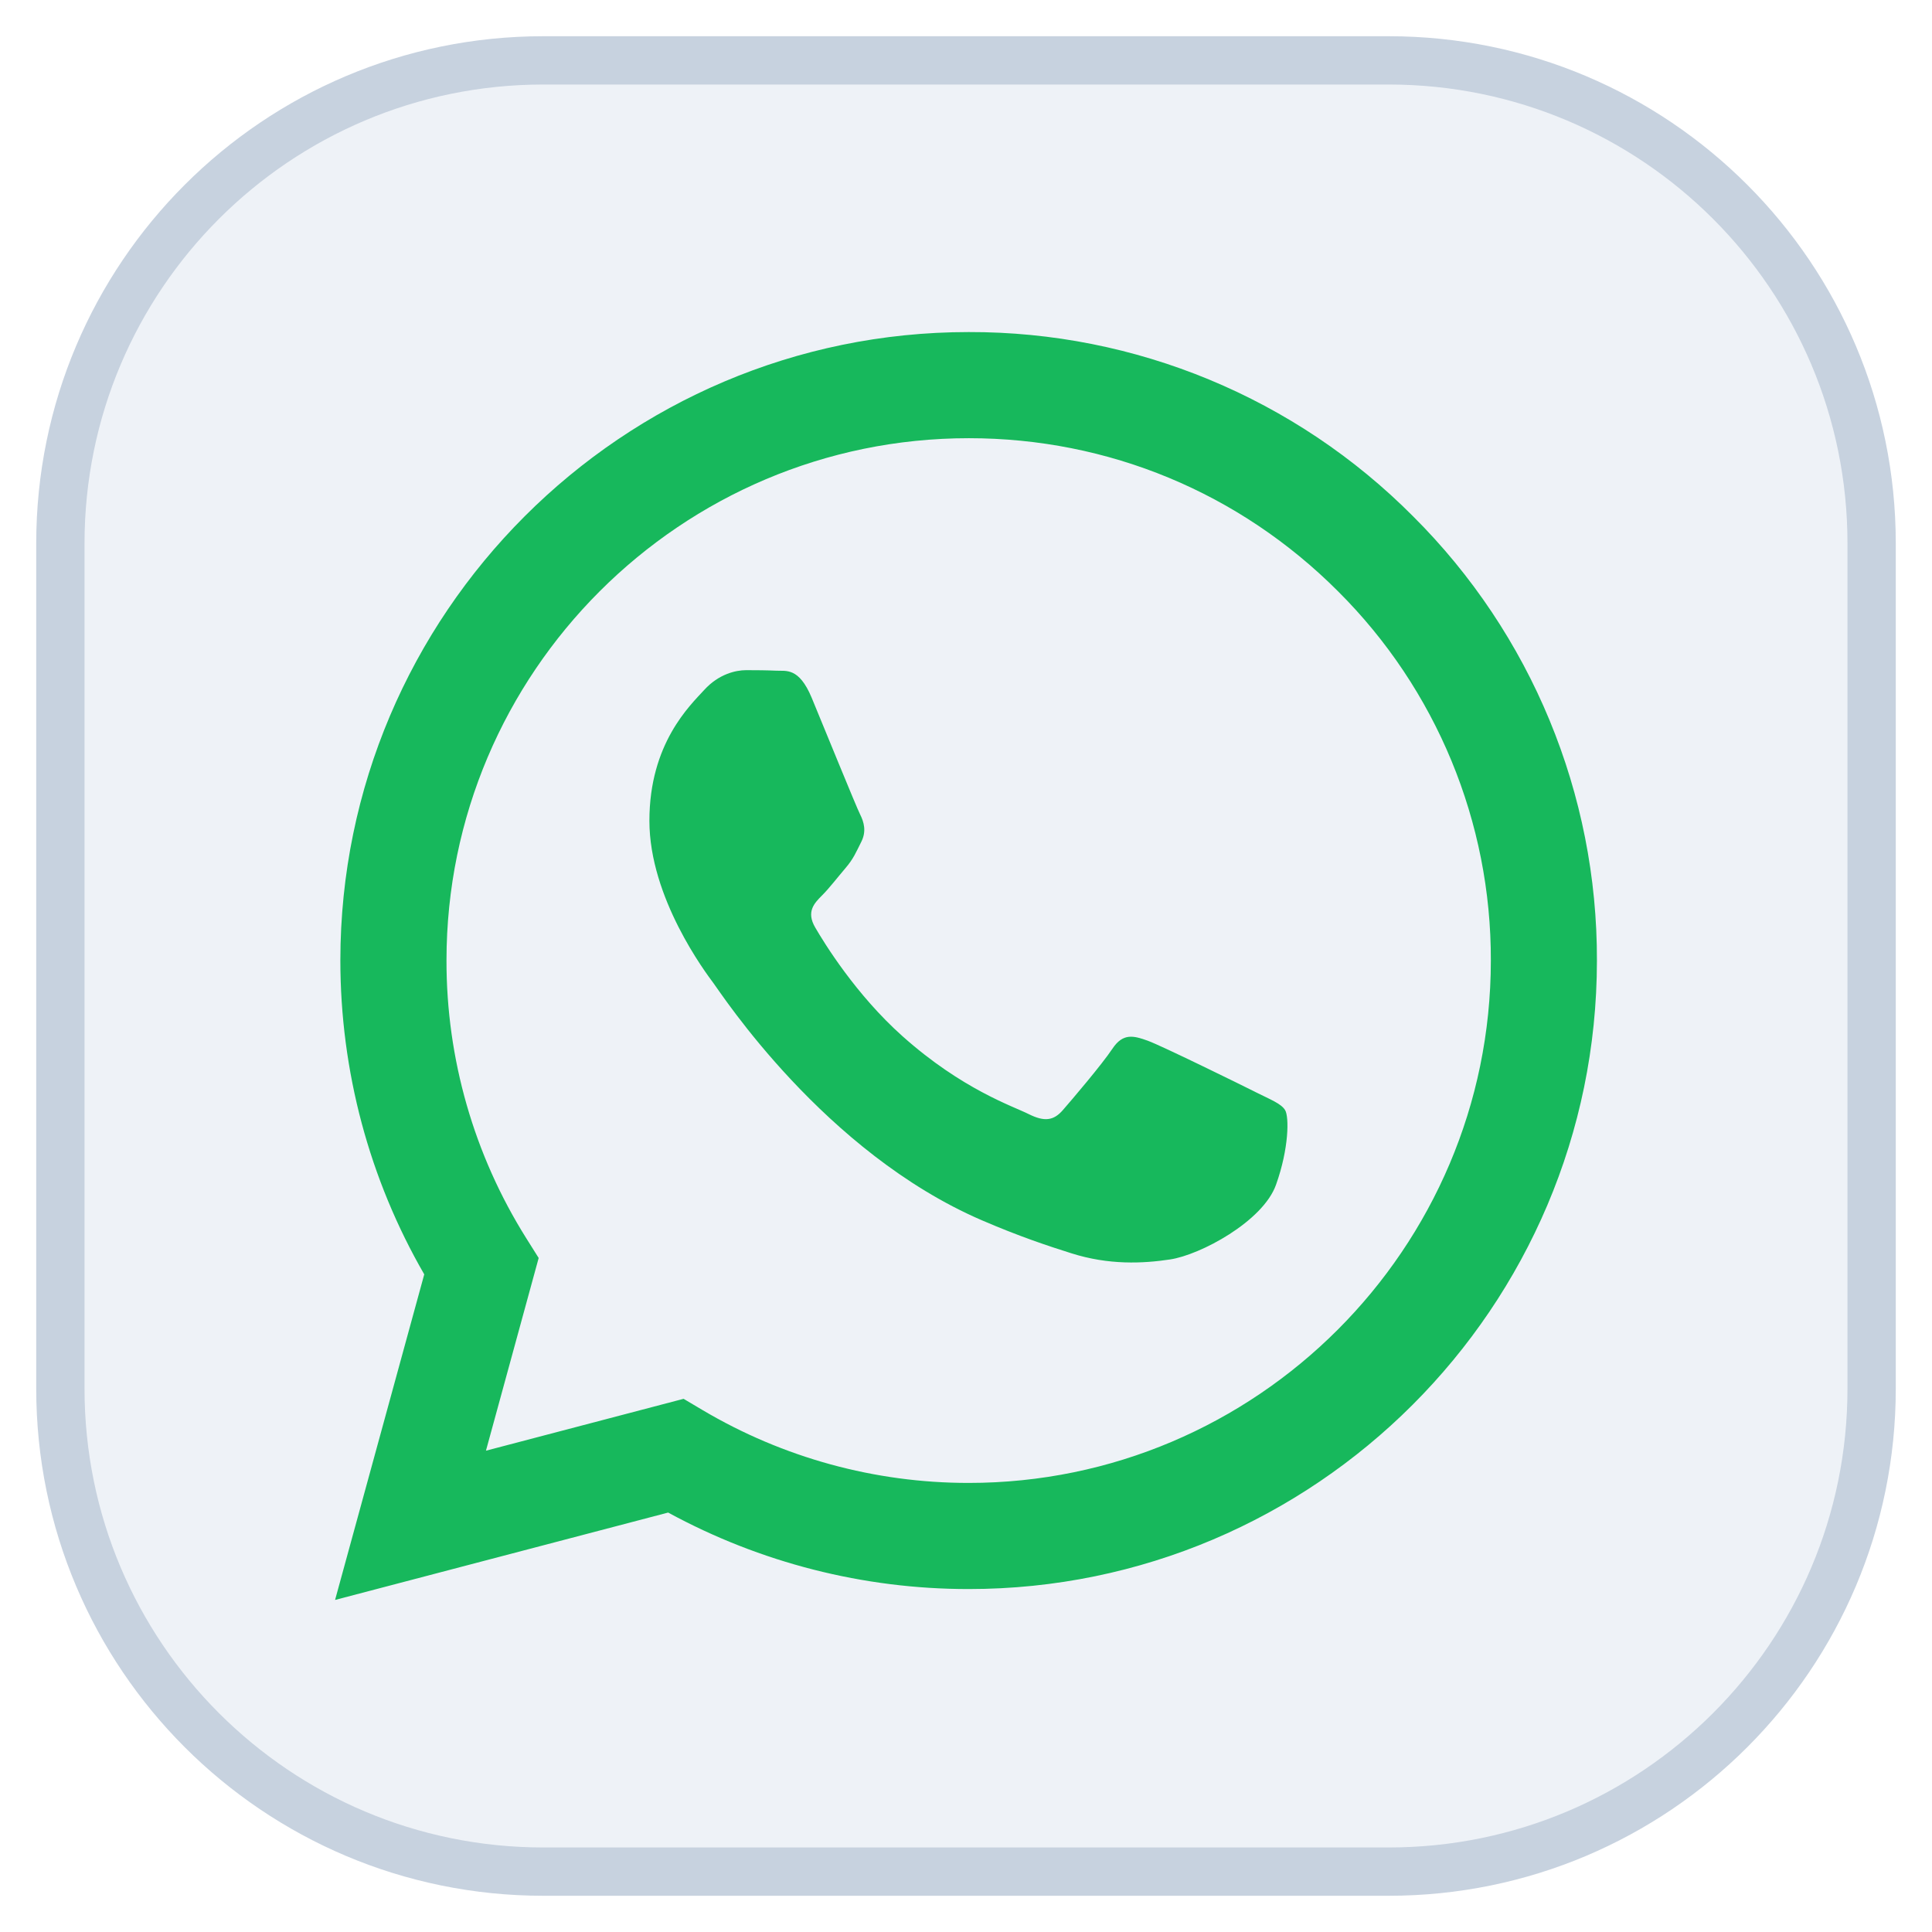
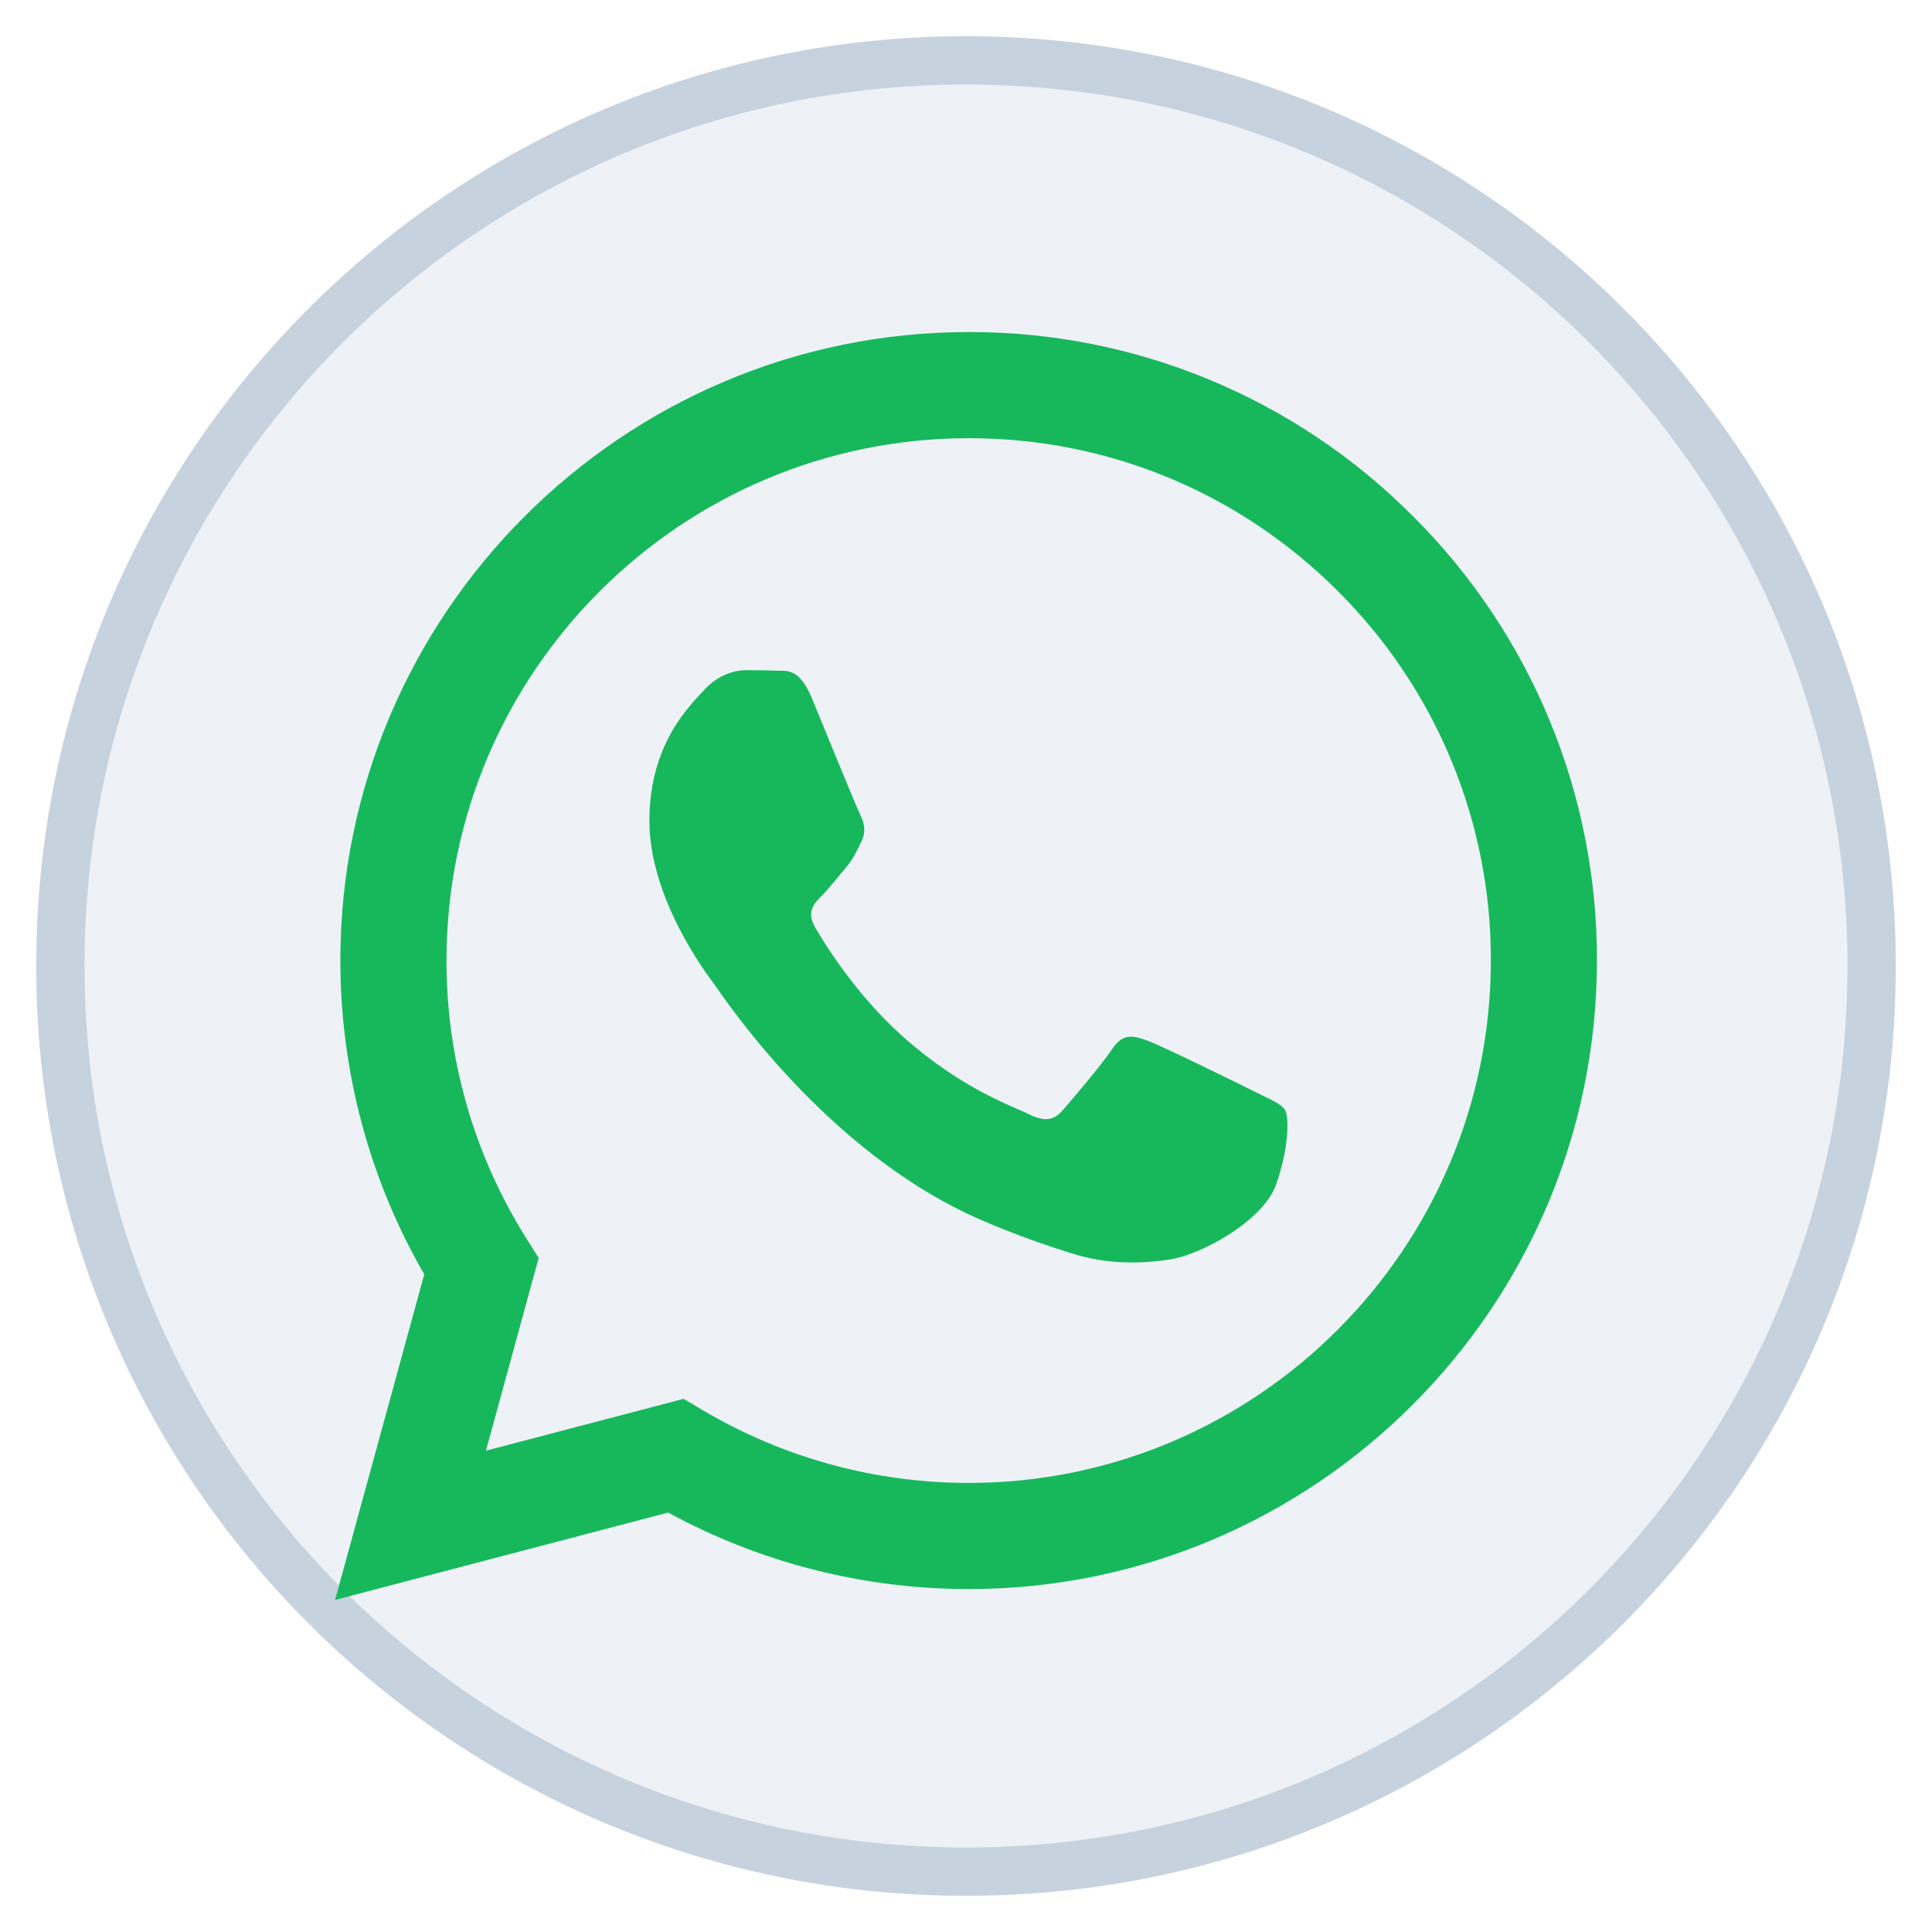
<svg xmlns="http://www.w3.org/2000/svg" viewBox="0 0 32 32">
-   <rect x="1" y="1" width="30" height="30" rx="8" fill="#EEF2F7" stroke="#C7D2DF" stroke-width="0.8" />
+   <circle cx="16" cy="16" r="15" fill="#EEF2F7" stroke="#C7D2DF" stroke-width="0.8" />
  <svg role="img" viewBox="0 0 24 24" x="5.5" y="5.5" width="21" height="21" preserveAspectRatio="xMidYMid meet" fill="#17B85C" color="#17B85C">
    <path d="M17.472 14.382c-.297-.149-1.758-.867-2.03-.967-.273-.099-.471-.148-.67.15-.197.297-.767.966-.94 1.164-.173.199-.347.223-.644.075-.297-.15-1.255-.463-2.39-1.475-.883-.788-1.48-1.761-1.653-2.059-.173-.297-.018-.458.13-.606.134-.133.298-.347.446-.52.149-.174.198-.298.298-.497.099-.198.05-.371-.025-.52-.075-.149-.669-1.612-.916-2.207-.242-.579-.487-.5-.669-.51-.173-.008-.371-.01-.57-.01-.198 0-.52.074-.792.372-.272.297-1.04 1.016-1.04 2.479 0 1.462 1.065 2.875 1.213 3.074.149.198 2.096 3.2 5.077 4.487.709.306 1.262.489 1.694.625.712.227 1.36.195 1.871.118.571-.085 1.758-.719 2.006-1.413.248-.694.248-1.289.173-1.413-.074-.124-.272-.198-.57-.347m-5.421 7.403h-.004a9.87 9.87 0 01-5.031-1.378l-.361-.214-3.741.982.998-3.648-.235-.374a9.86 9.86 0 01-1.51-5.26c.001-5.45 4.436-9.884 9.888-9.884 2.64 0 5.122 1.03 6.988 2.898a9.825 9.825 0 012.893 6.994c-.003 5.45-4.437 9.884-9.885 9.884m8.413-18.297A11.815 11.815 0 0012.05 0C5.495 0 .16 5.335.157 11.892c0 2.096.547 4.142 1.588 5.945L.057 24l6.305-1.654a11.882 11.882 0 005.683 1.448h.005c6.554 0 11.89-5.335 11.893-11.893a11.821 11.821 0 00-3.48-8.413Z" />
  </svg>
</svg>
